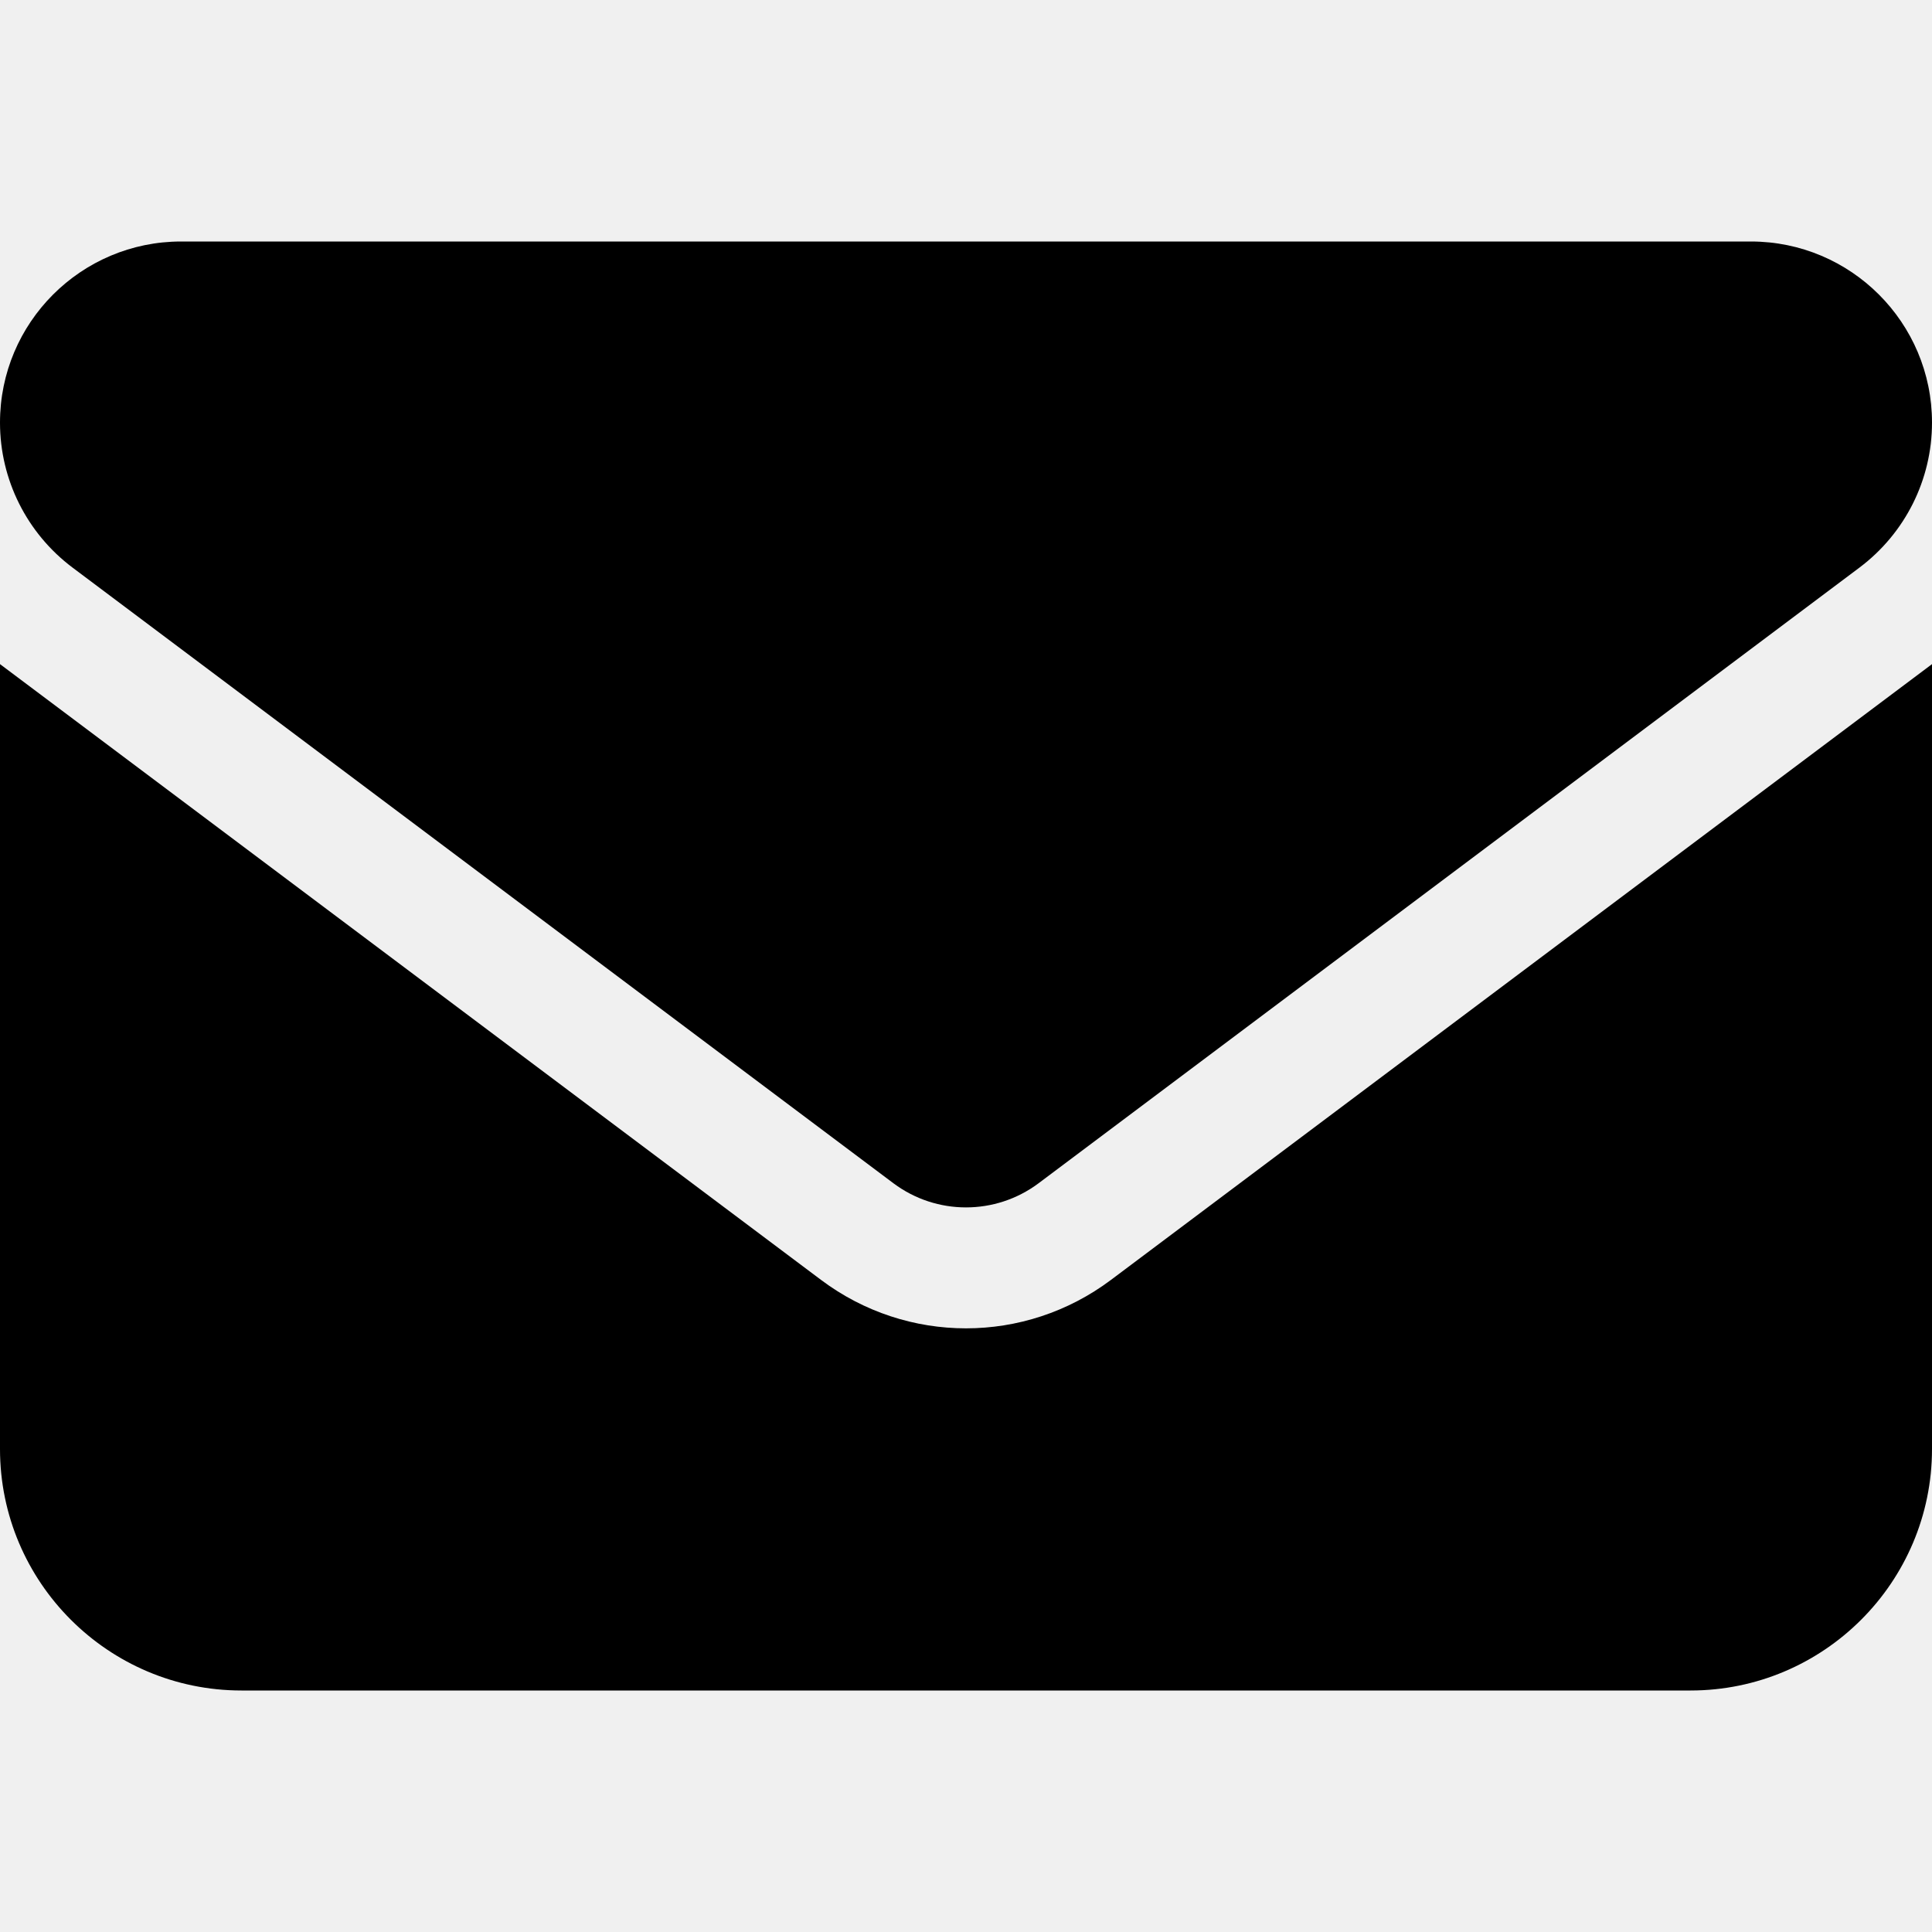
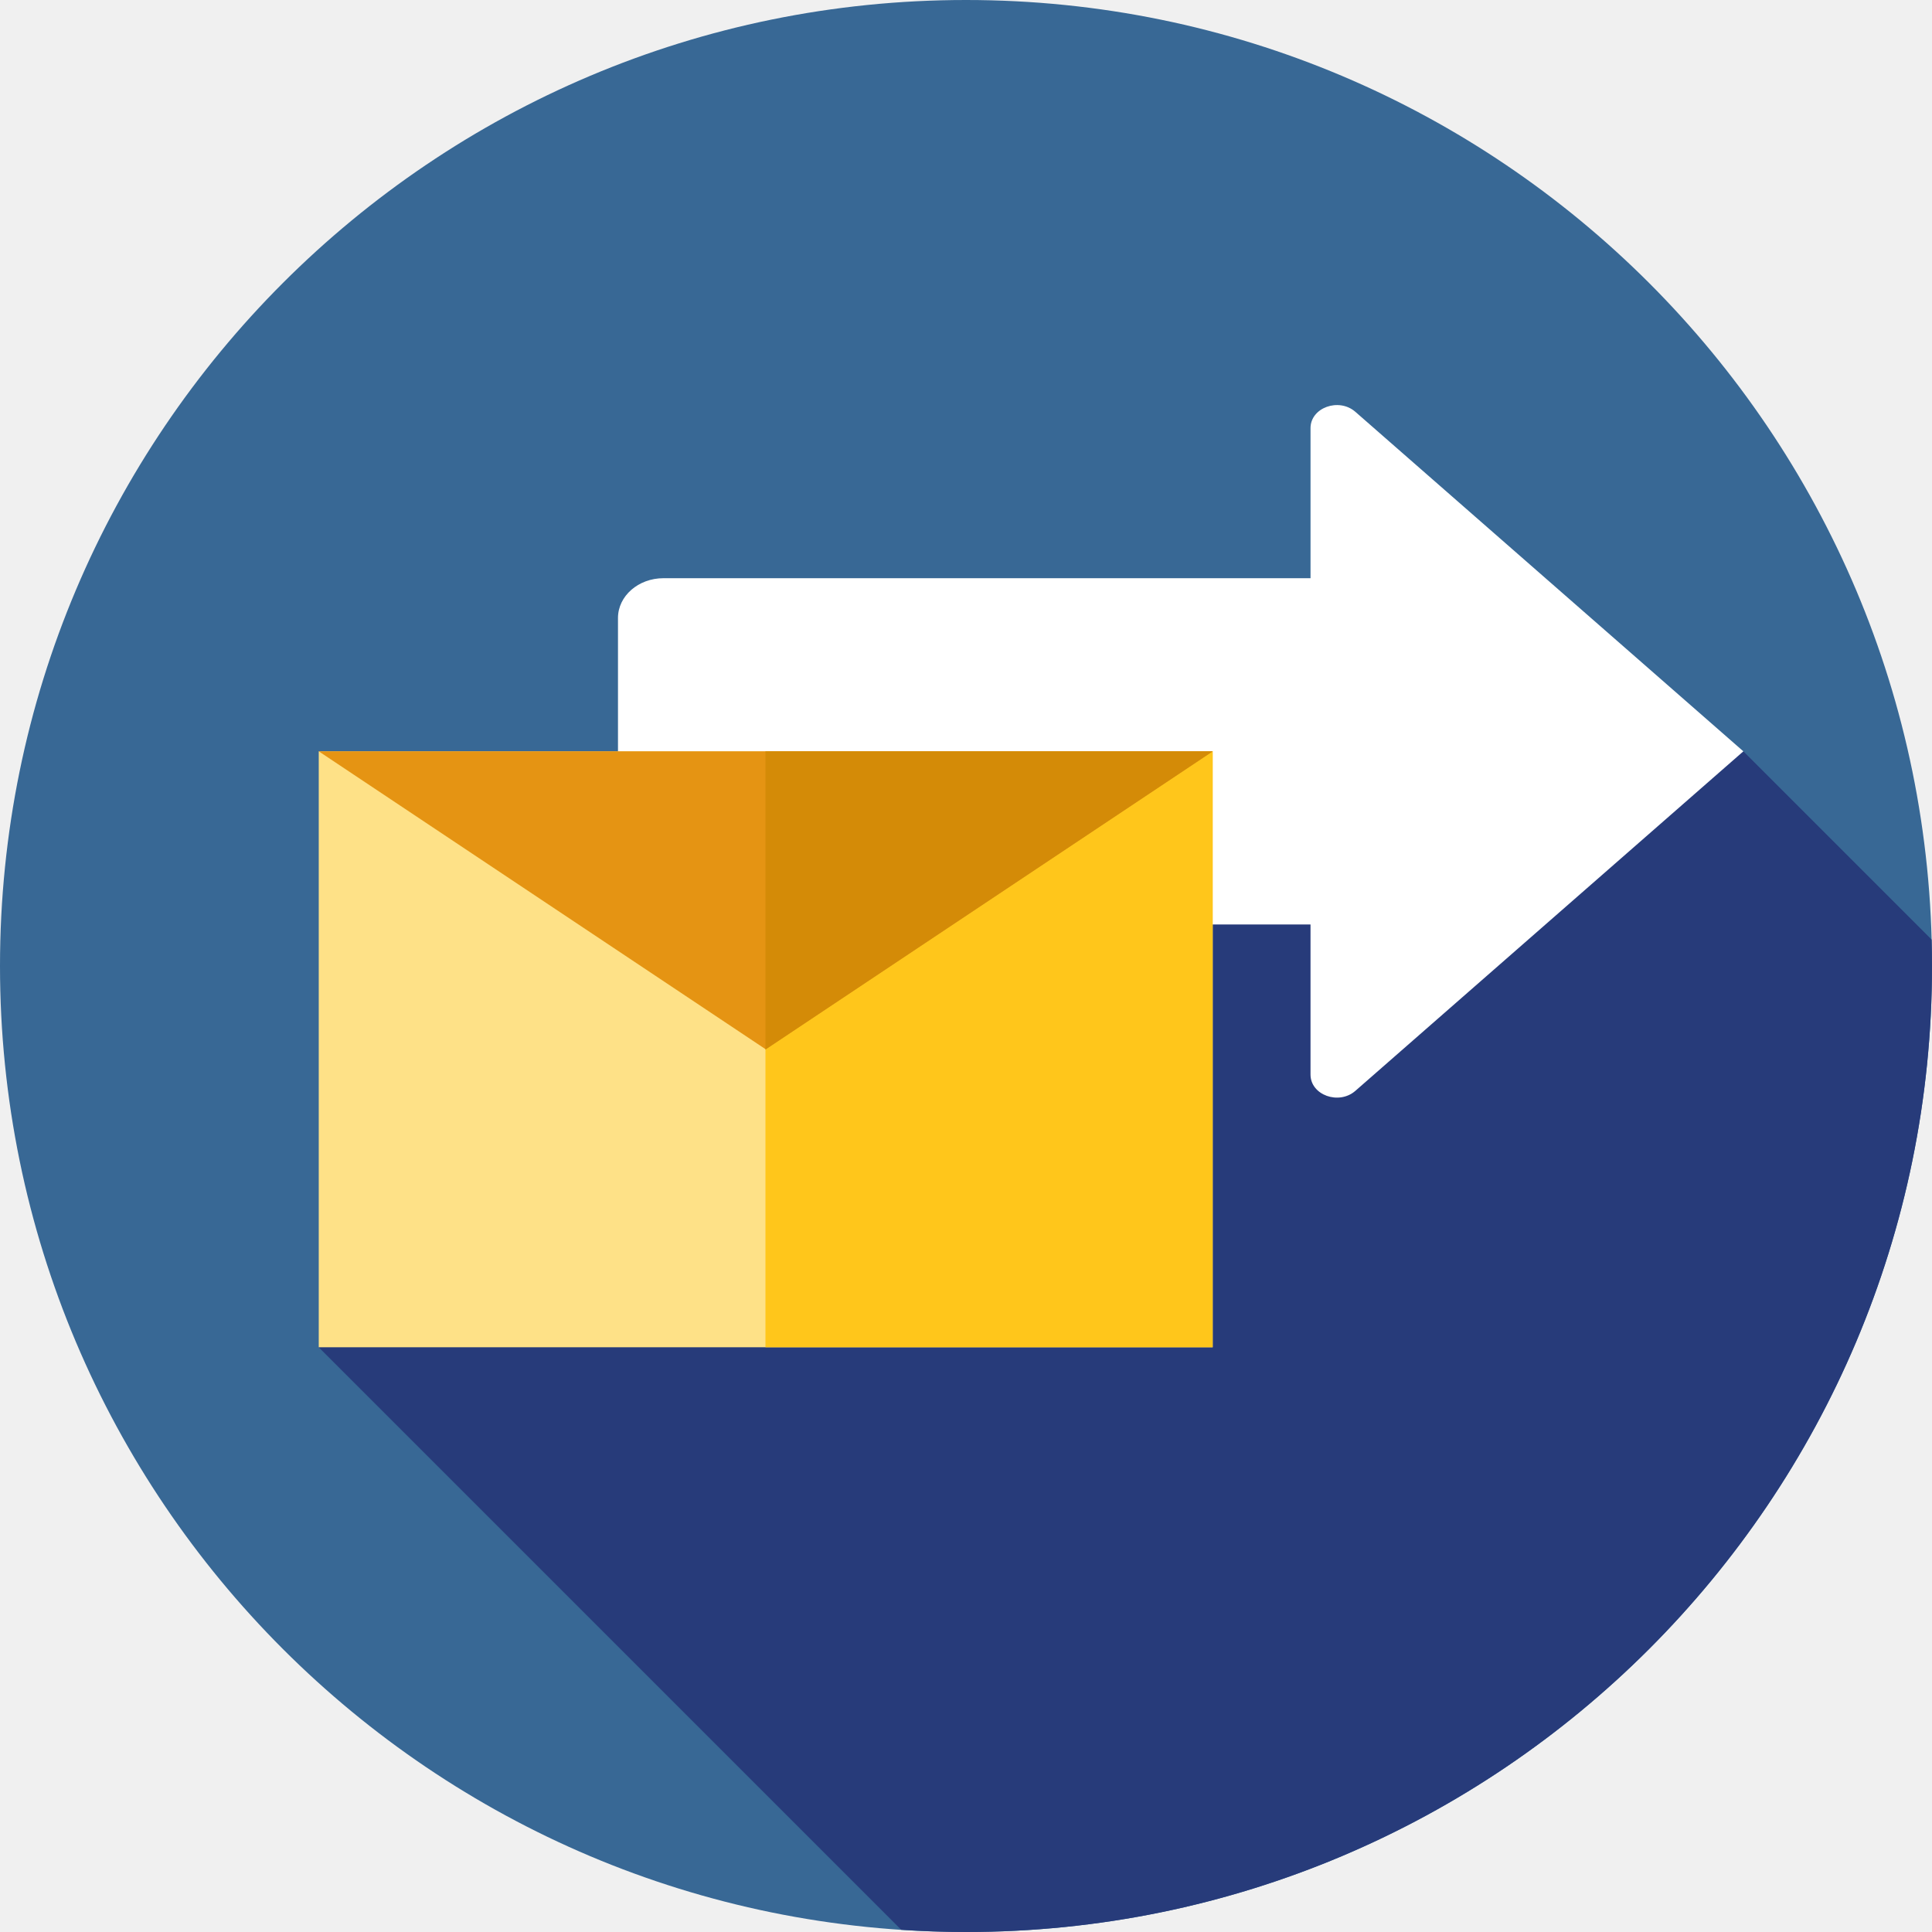
- <svg xmlns="http://www.w3.org/2000/svg" viewBox="0 0 512 512">
-   <path d="M48 64C21.5 64 0 85.5 0 112c0 15.1 7.1 29.3 19.2 38.4L236.8 313.6c11.4 8.5 27 8.5 38.4 0L492.8 150.4c12.1-9.1 19.2-23.3 19.2-38.4c0-26.5-21.5-48-48-48H48zM0 176V384c0 35.3 28.7 64 64 64H448c35.3 0 64-28.7 64-64V176L294.4 339.2c-22.8 17.1-54 17.1-76.8 0L0 176z" />
+ <svg xmlns="http://www.w3.org/2000/svg" version="1.1" id="Layer_1" viewBox="0 0 512 512" xml:space="preserve">
+   <circle style="fill:#386895;" cx="256" cy="256" r="256" />
+   <path style="fill:#273B7A;" d="M511.902,249.006l-49.895-49.895l-149.118,28.444L84.471,357.047l154.367,154.367  C244.512,511.79,250.232,512,256,512c141.384,0,256-114.616,256-256C512,253.661,511.964,251.33,511.902,249.006z" />
+   <path style="fill:#FFFFFF;" d="M462.007,199.111l-102.815-89.967c-4.387-3.839-11.89-1.121-11.89,4.31v39.776h-171.48  c-6.654,0-12.05,4.72-12.05,10.545v70.677c0,5.823,5.396,10.545,12.05,10.545H347.3v39.776c0,5.43,7.502,8.149,11.89,4.31  L462.007,199.111z" />
+   <rect x="84.471" y="199.111" style="fill:#FEE187;" width="236.899" height="157.927" />
+   <rect x="202.852" y="199.111" style="fill:#FFC61B;" width="118.529" height="157.927" />
+   <polygon style="fill:#E59413;" points="321.376,199.111 202.924,278.08 84.471,199.111 " />
+   <polygon style="fill:#D48B07;" points="321.376,199.111 202.847,199.111 202.847,278.028 202.924,278.08 " />
</svg>
